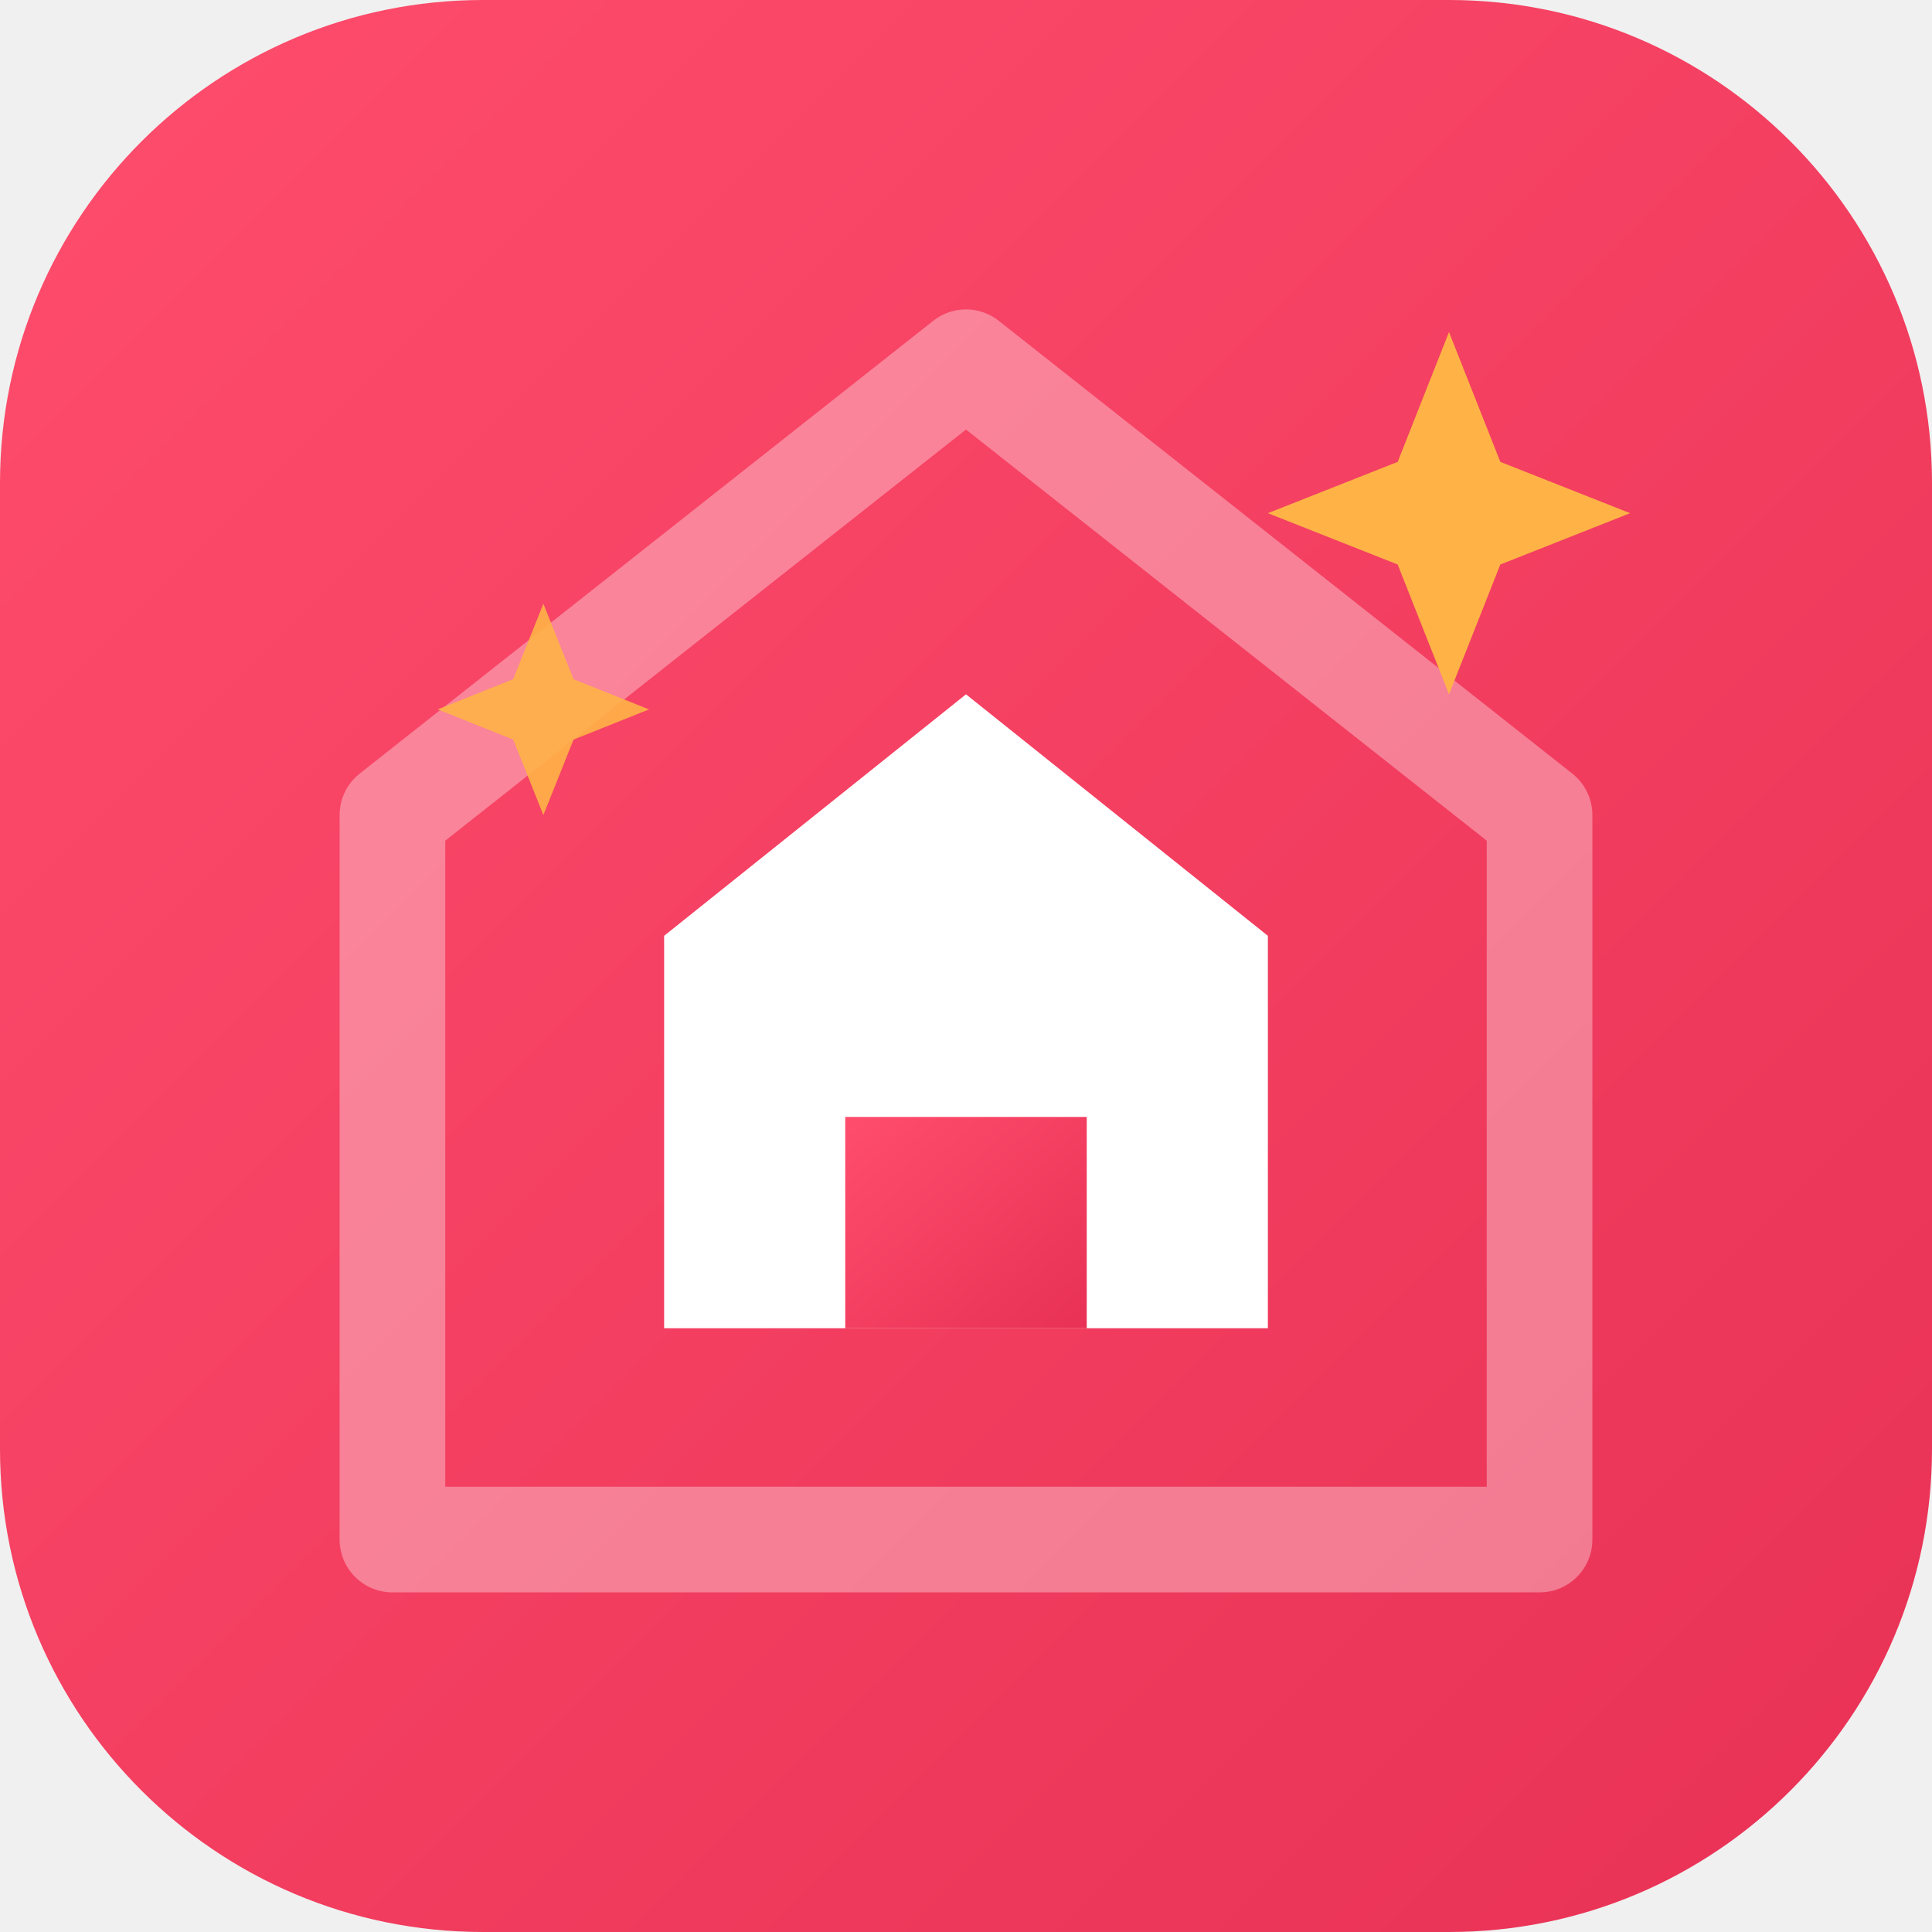
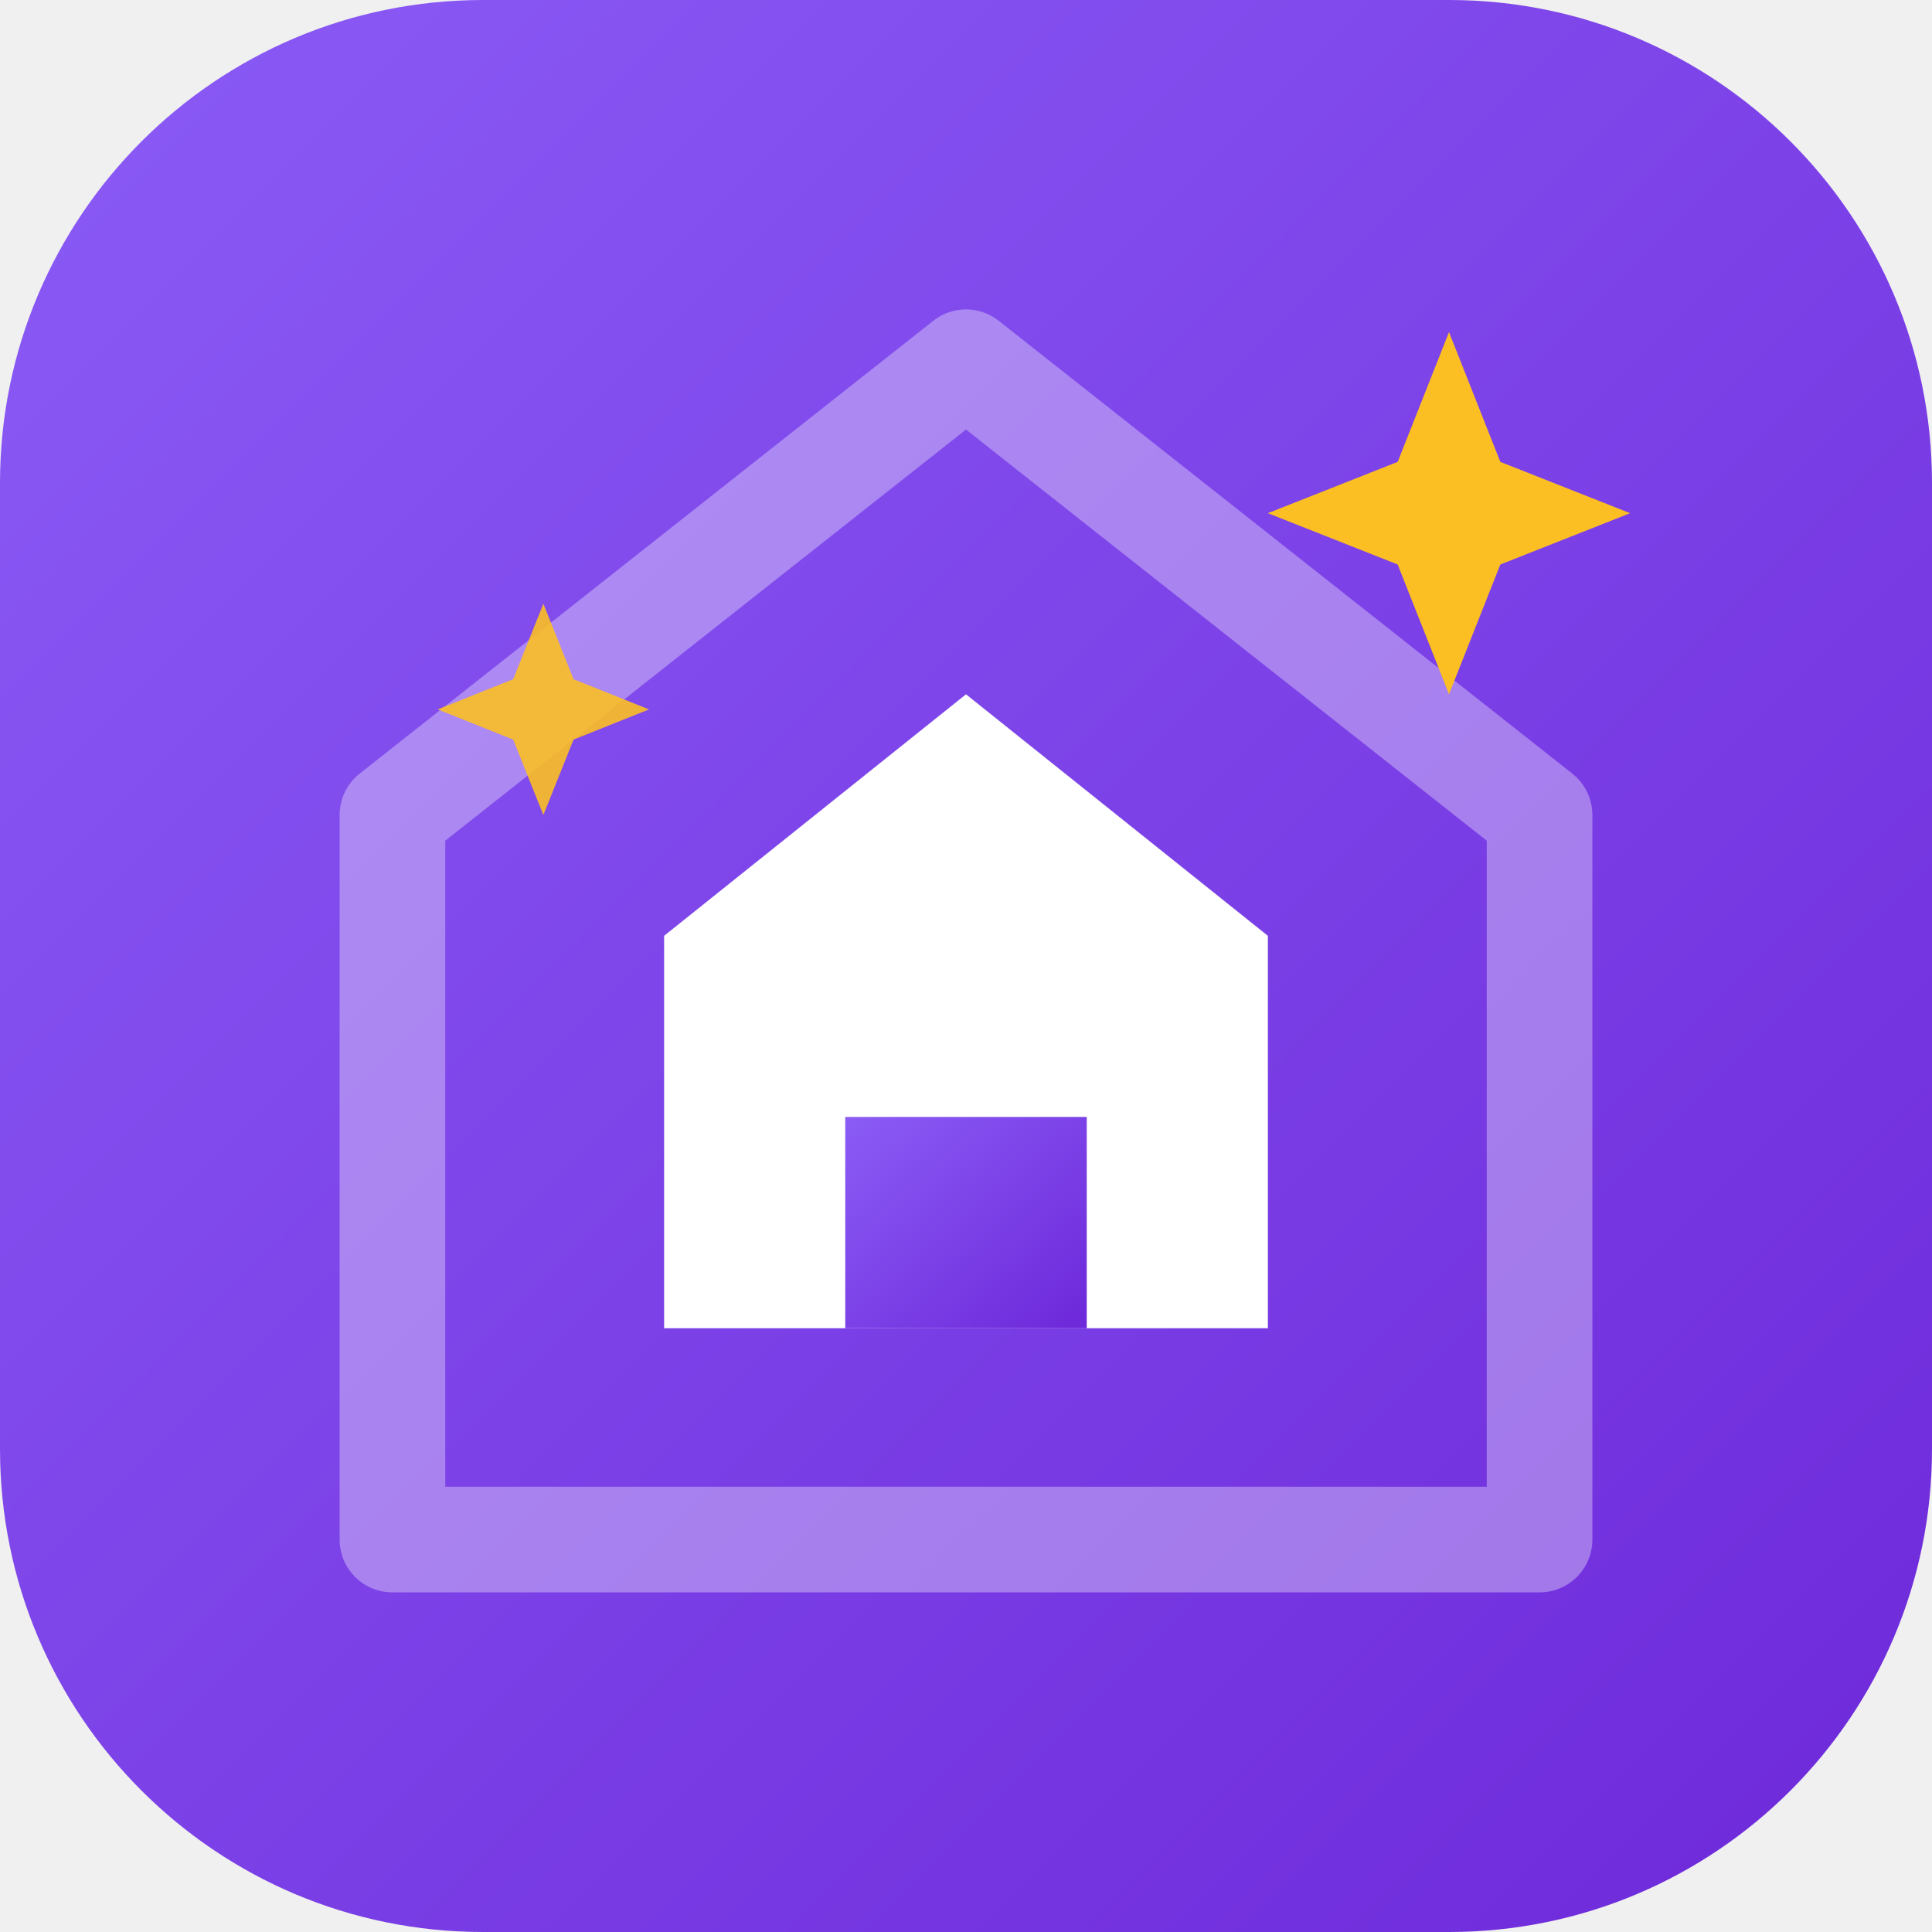
<svg xmlns="http://www.w3.org/2000/svg" viewBox="0 0 64 64" role="img" aria-labelledby="title">
  <defs>
    <linearGradient id="brand" x1="0" y1="0" x2="1" y2="1">
-       <stop offset="0" stop-color="#FF4D6D" />
-       <stop offset="1" stop-color="#E83155" />
+       <stop offset="0" stop-color="#8B5CF6" />
+       <stop offset="1" stop-color="#6D28D9" />
    </linearGradient>
  </defs>
  <rect width="64" height="64" rx="16" fill="url(#brand)" />
  <path d="M32 12 13 27v24h38V27L32 12Z" fill="none" stroke="#fff" stroke-width="3.5" stroke-linejoin="round" opacity=".34" />
  <path d="m22 31 10-8 10 8v13H22V31Z" fill="#fff" />
  <path d="M28 44v-7h8v7" fill="url(#brand)" />
-   <path d="m48 11 1.7 4.3L54 17l-4.3 1.7L48 23l-1.7-4.3L42 17l4.3-1.7L48 11Z" fill="#FFB347" />
-   <path d="m18 20 1 2.5 2.5 1-2.5 1-1 2.5-1-2.5-2.5-1 2.5-1 1-2.5Z" fill="#FFB347" opacity=".9" />
+   <path d="m48 11 1.7 4.3L54 17l-4.3 1.7L48 23l-1.7-4.3L42 17l4.3-1.7L48 11Z" fill="#FBBF24" />
+   <path d="m18 20 1 2.5 2.5 1-2.5 1-1 2.5-1-2.5-2.5-1 2.5-1 1-2.5Z" fill="#FBBF24" opacity=".9" />
</svg>
